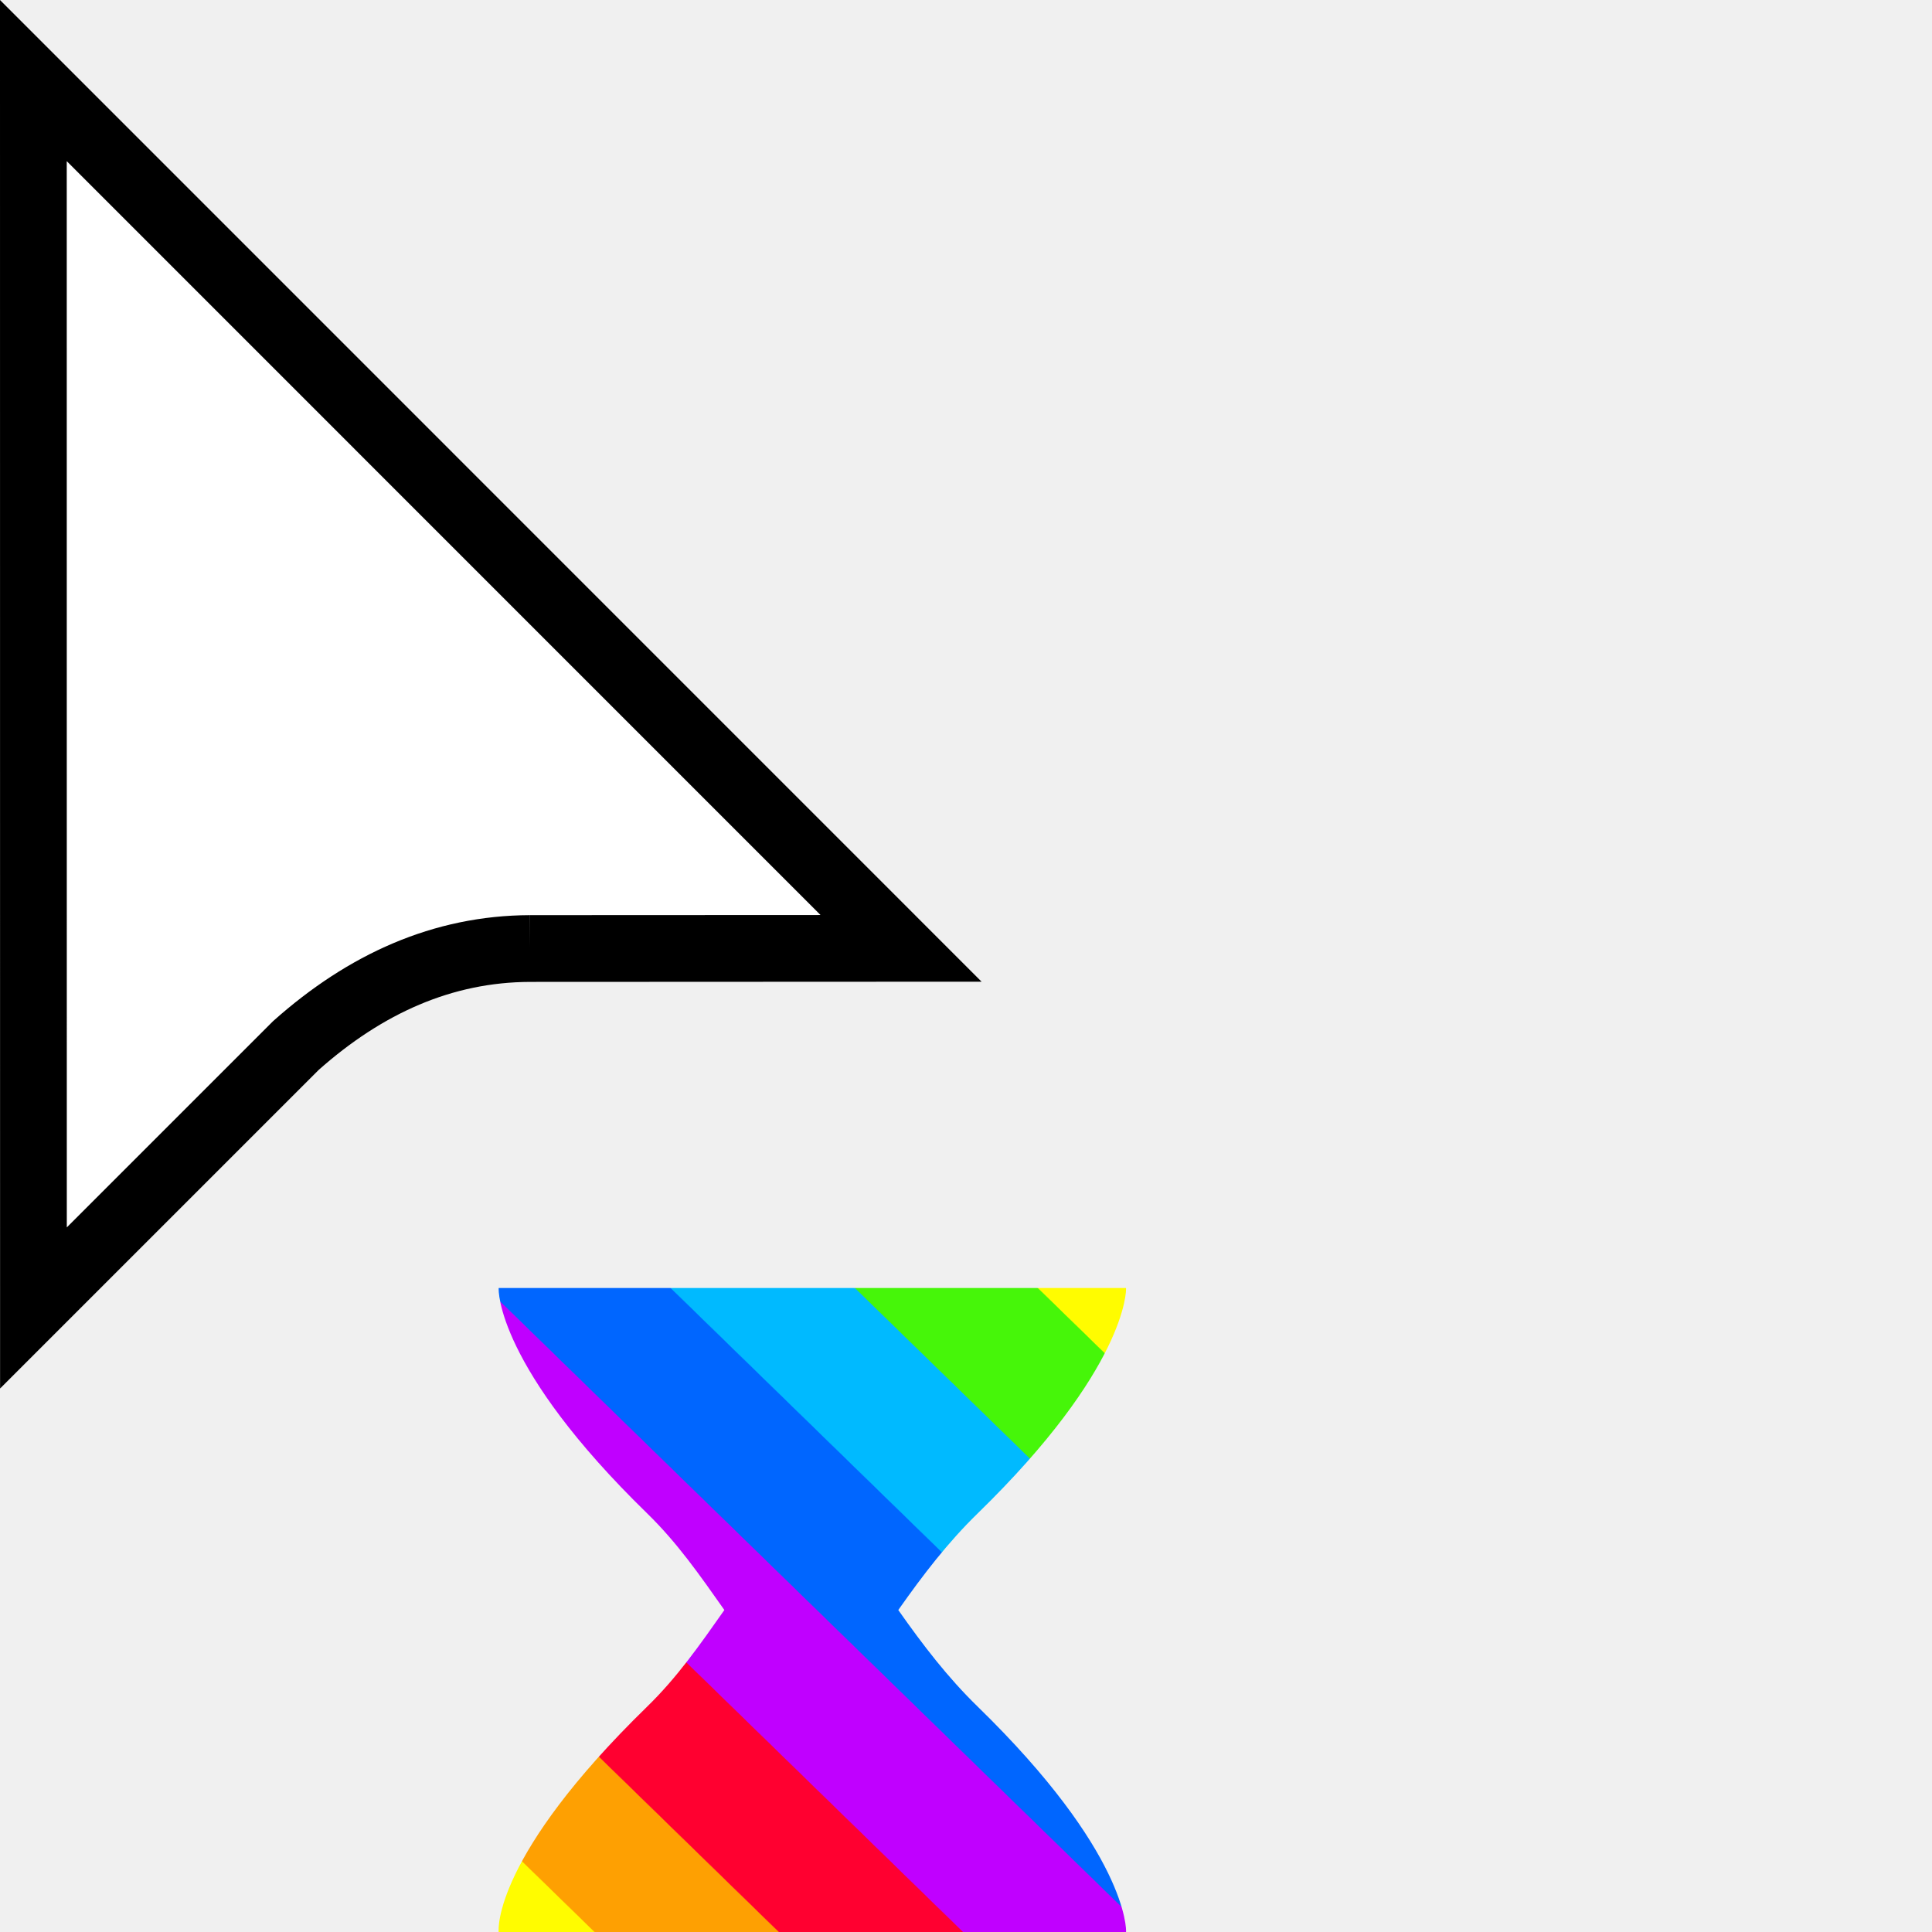
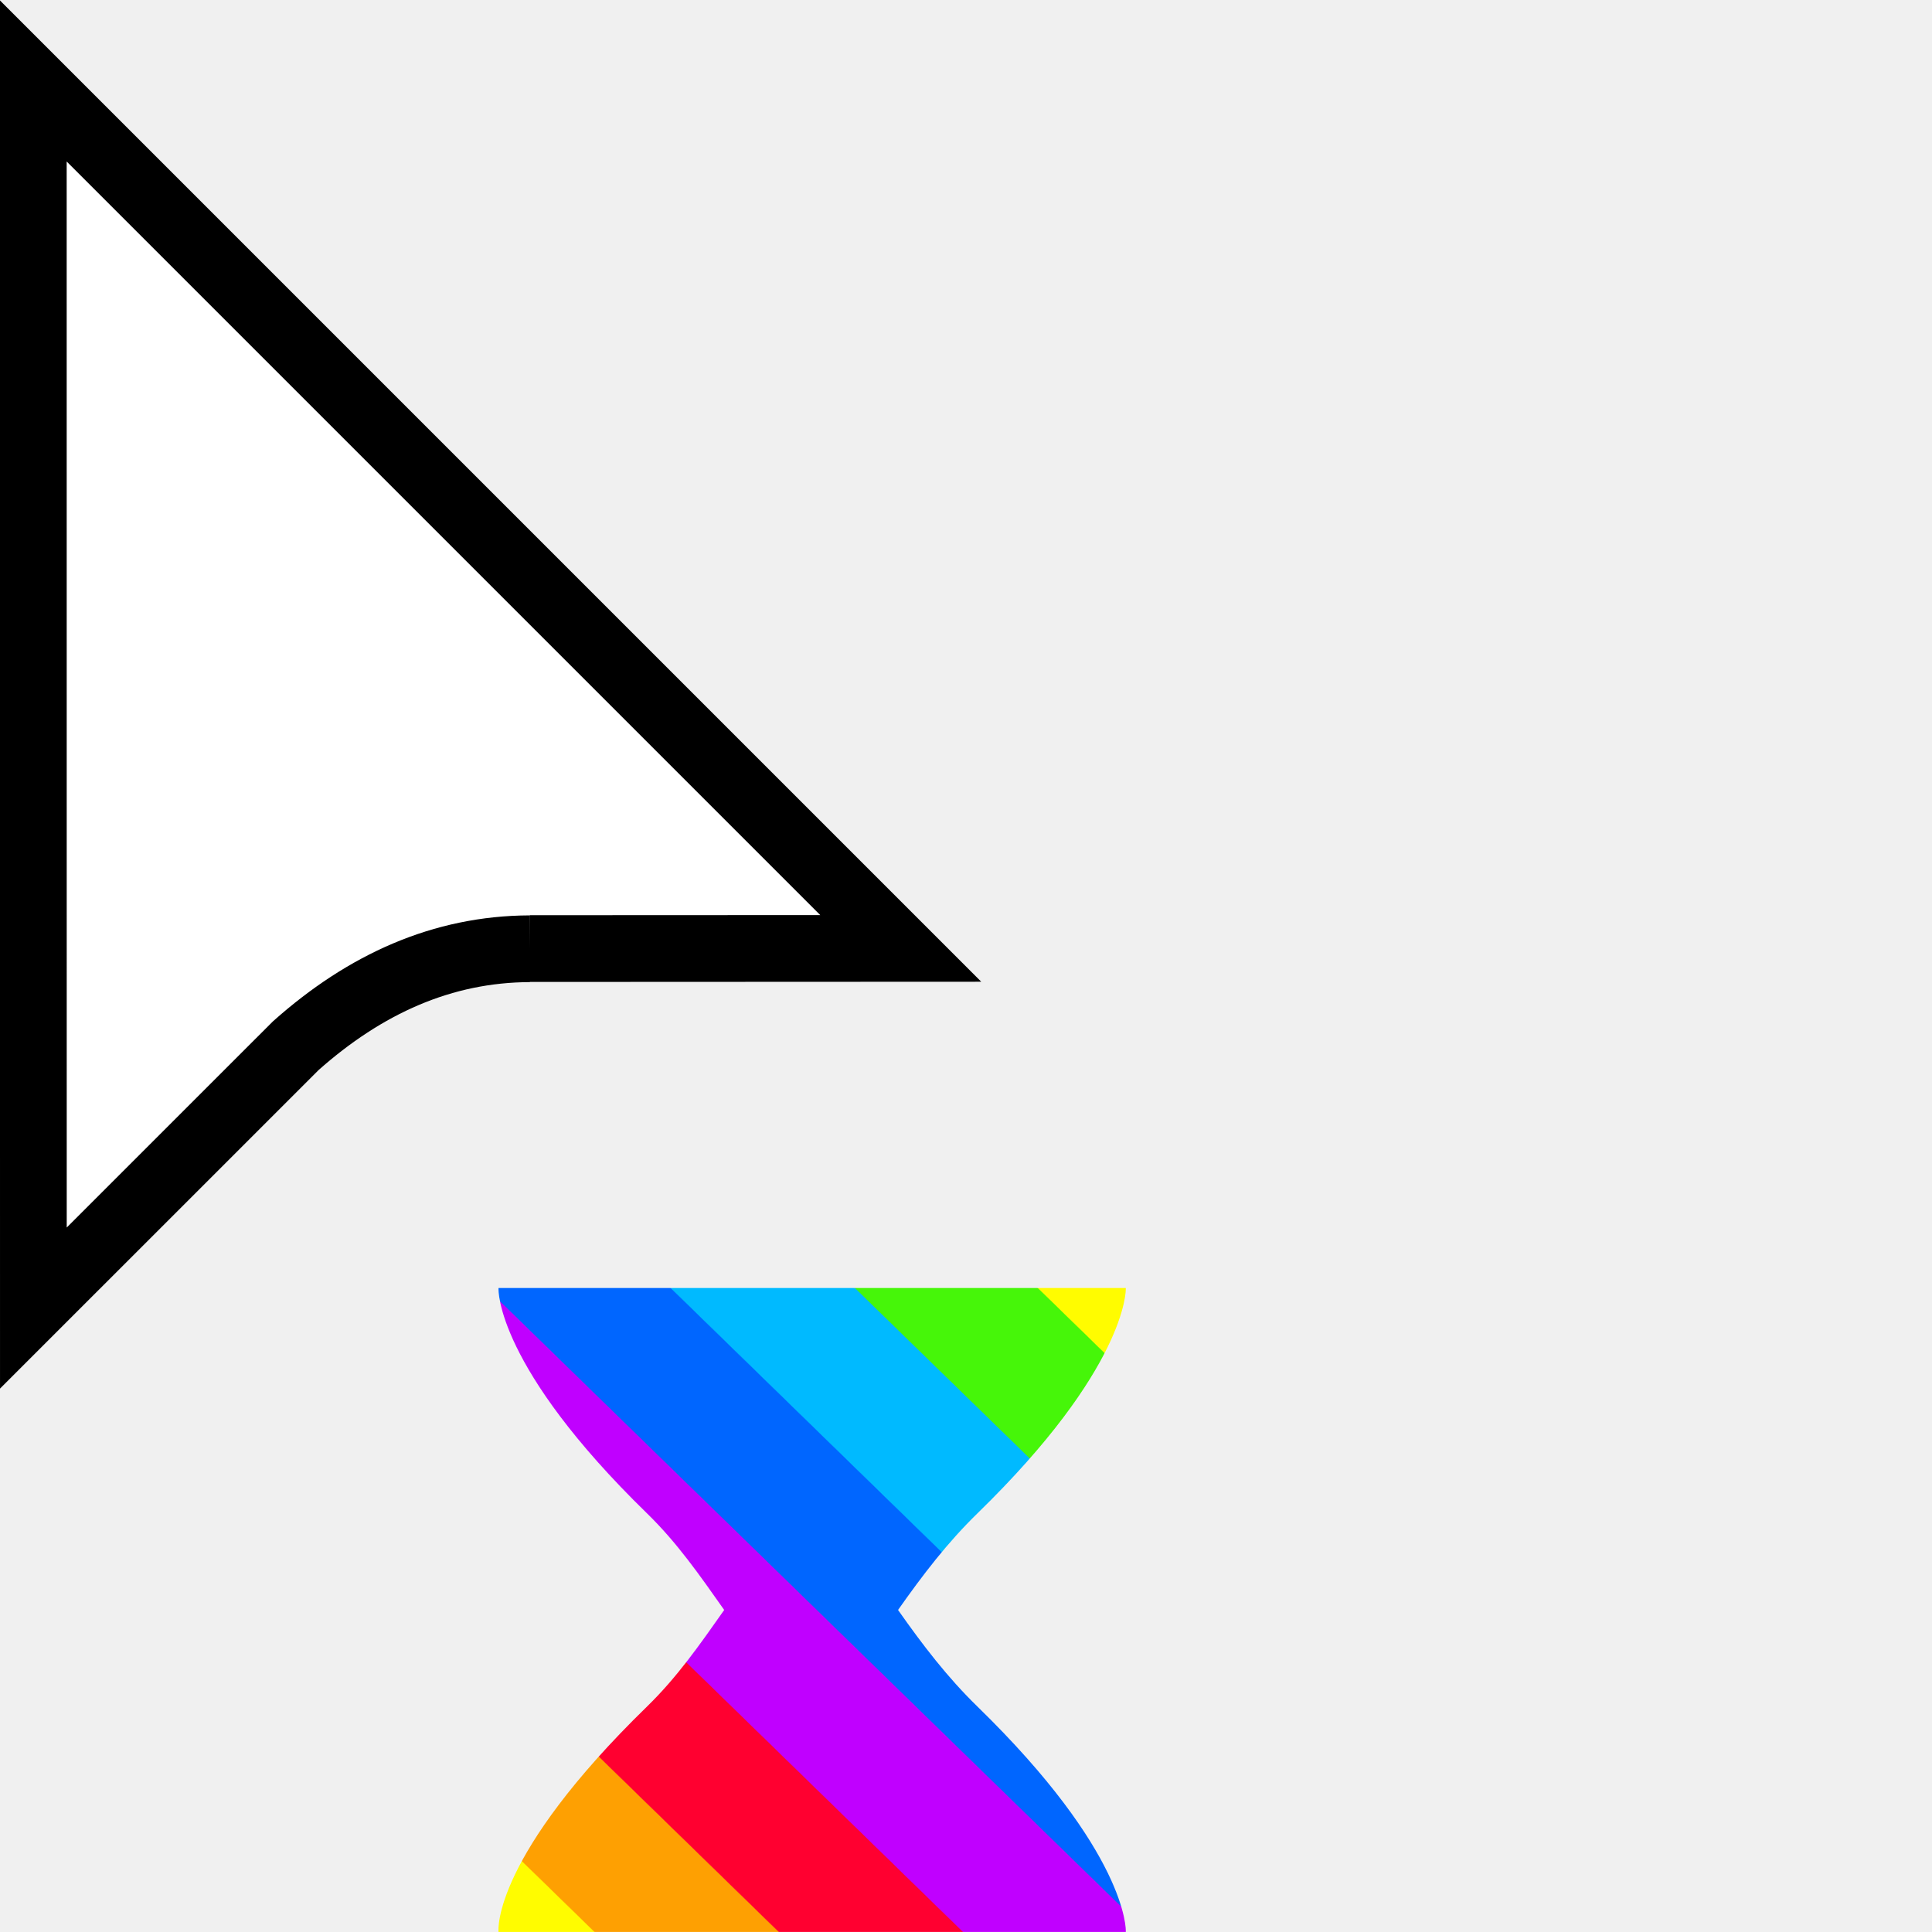
- <svg xmlns="http://www.w3.org/2000/svg" xmlns:xlink="http://www.w3.org/1999/xlink" version="1.1" id="svg1" width="75" height="75" viewBox="0 0 75 75" xml:space="preserve">
-   <defs id="defs1">
-     <clipPath clipPathUnits="userSpaceOnUse" id="clipPath71-1">
-       <path d="M 0,324 H 524 V 0 H 0 Z" transform="translate(-133.8805,-114.0009)" id="path71-2" />
+ <svg xmlns="http://www.w3.org/2000/svg" width="75" height="75" version="1.1" viewBox="0 0 75 75">
+   <defs>
+     <clipPath id="b">
+       <path transform="translate(-133.9 -114)" d="m0 324h524v-324h-524z" />
    </clipPath>
-     <linearGradient xlink:href="#linearGradient16" id="linearGradient17" x1="-10.197" y1="29.803" x2="-48.197" y2="-9.197" gradientUnits="userSpaceOnUse" />
-     <linearGradient id="linearGradient16">
-       <stop style="stop-color:#fffc00;stop-opacity:1;" offset="0.068" />
-       <stop style="stop-color:#46f609;stop-opacity:1;" offset="0.069" />
-       <stop style="stop-color:#46f609;stop-opacity:1;" offset="0.21" />
-       <stop style="stop-color:#00baff;stop-opacity:1;" offset="0.211" />
-       <stop style="stop-color:#00baff;stop-opacity:1;" offset="0.353" />
-       <stop style="stop-color:#0066ff;stop-opacity:1;" offset="0.354" />
-       <stop style="stop-color:#0066ff;stop-opacity:1;" offset="0.496" />
-       <stop style="stop-color:#c000ff;stop-opacity:1;" offset="0.497" />
-       <stop style="stop-color:#c000ff;stop-opacity:1;" offset="0.639" />
-       <stop style="stop-color:#ff0030;stop-opacity:1;" offset="0.64" />
-       <stop style="stop-color:#ff0030;stop-opacity:1;" offset="0.782" />
-       <stop style="stop-color:#fea002;stop-opacity:1;" offset="0.783" />
-       <stop style="stop-color:#fea002;stop-opacity:1;" offset="0.925" />
-       <stop style="stop-color:#fffc00;stop-opacity:1;" offset="0.926" />
+     <linearGradient id="a" x1="-10.2" x2="-48.2" y1="29.8" y2="-9.197" gradientUnits="userSpaceOnUse">
+       <stop stop-color="#fffc00" offset=".068" />
+       <stop stop-color="#46f609" offset=".069" />
+       <stop stop-color="#46f609" offset=".21" />
+       <stop stop-color="#00baff" offset=".211" />
+       <stop stop-color="#00baff" offset=".353" />
+       <stop stop-color="#06f" offset=".354" />
+       <stop stop-color="#06f" offset=".496" />
+       <stop stop-color="#c000ff" offset=".497" />
+       <stop stop-color="#c000ff" offset=".639" />
+       <stop stop-color="#ff0030" offset=".64" />
+       <stop stop-color="#ff0030" offset=".782" />
+       <stop stop-color="#fea002" offset=".783" />
+       <stop stop-color="#fea002" offset=".925" />
+       <stop stop-color="#fffc00" offset=".926" />
    </linearGradient>
-     <clipPath clipPathUnits="userSpaceOnUse" id="clipPath21-1-7">
-       <path d="m 201.005,227 c -0.018,-0.133 -0.11,-4.782 8.993,-13.65 v 0 c 1.816,-1.771 3.164,-3.706 4.675,-5.851 v 0 c -1.51,-2.146 -2.859,-4.08 -4.675,-5.85 v 0 c -9.303,-9.062 -9.015,-13.49 -8.993,-13.649 v 0 h 37.993 c 0.021,0.146 0.068,4.829 -8.985,13.649 v 0 c -1.817,1.77 -3.299,3.705 -4.808,5.85 v 0 c 1.51,2.146 2.992,4.081 4.808,5.851 v 0 c 9.004,8.772 9.005,13.494 8.985,13.65 v 0 z" transform="translate(-249.1968,-197.1968)" id="path21-9-5" />
+     <clipPath id="c">
+       <path transform="translate(-249.2 -197.2)" d="m201 227c-0.018-0.133-0.11-4.782 8.993-13.65 1.816-1.771 3.164-3.706 4.675-5.851-1.51-2.146-2.859-4.08-4.675-5.85-9.303-9.062-9.015-13.49-8.993-13.65h37.99c0.021 0.146 0.068 4.829-8.985 13.65-1.817 1.77-3.299 3.705-4.808 5.85 1.51 2.146 2.992 4.081 4.808 5.851 9.004 8.772 9.005 13.49 8.985 13.65z" />
    </clipPath>
  </defs>
-   <g id="layer1" transform="matrix(0.9716294,0,0,0.9716294,-34.00703,-0.9716279)">
-     <path id="path70" d="m 0,0 11.12,0.005 -26,26.003 0.002,-36.778 7.866,7.865 C -4.931,-1.054 -2.616,-0.009 0,0" style="display:inline;fill:#ffffff;fill-opacity:1;fill-rule:evenodd;stroke:#000000;stroke-width:2;stroke-linecap:butt;stroke-linejoin:miter;stroke-miterlimit:10;stroke-dasharray:none;stroke-opacity:1" transform="matrix(1.333333,0,0,-1.333333,56.17351,38.89672)" clip-path="url(#clipPath71-1)" />
-     <path id="path1" clip-path="url(#clipPath21-1-7)" style="display:inline;fill:url(#linearGradient17);fill-opacity:1;fill-rule:nonzero;stroke:none" d="M -33.394,54.606 -68,22 -34,-34 10.605,10.606 Z" transform="matrix(0.6597431,0,0,-0.6597429,86.71789,72.12239)" />
+   <g transform="matrix(.9716 0 0 .9716 -34.01 -.9716)">
+     <path transform="matrix(1.333 0 0 -1.333 56.17 38.9)" d="m0 0 11.12 5e-3 -26 26 2e-3 -36.78 7.866 7.865c2.081 1.851 4.396 2.896 7.012 2.905" clip-path="url(#b)" fill="#fff" fill-rule="evenodd" stroke="#000" stroke-miterlimit="10" stroke-width="2" />
+     <path transform="matrix(.6597 0 0 -.6597 86.72 72.12)" d="m-33.39 54.61-34.61-32.61 34-56 44.61 44.61z" clip-path="url(#c)" fill="url(#a)" />
  </g>
</svg>
